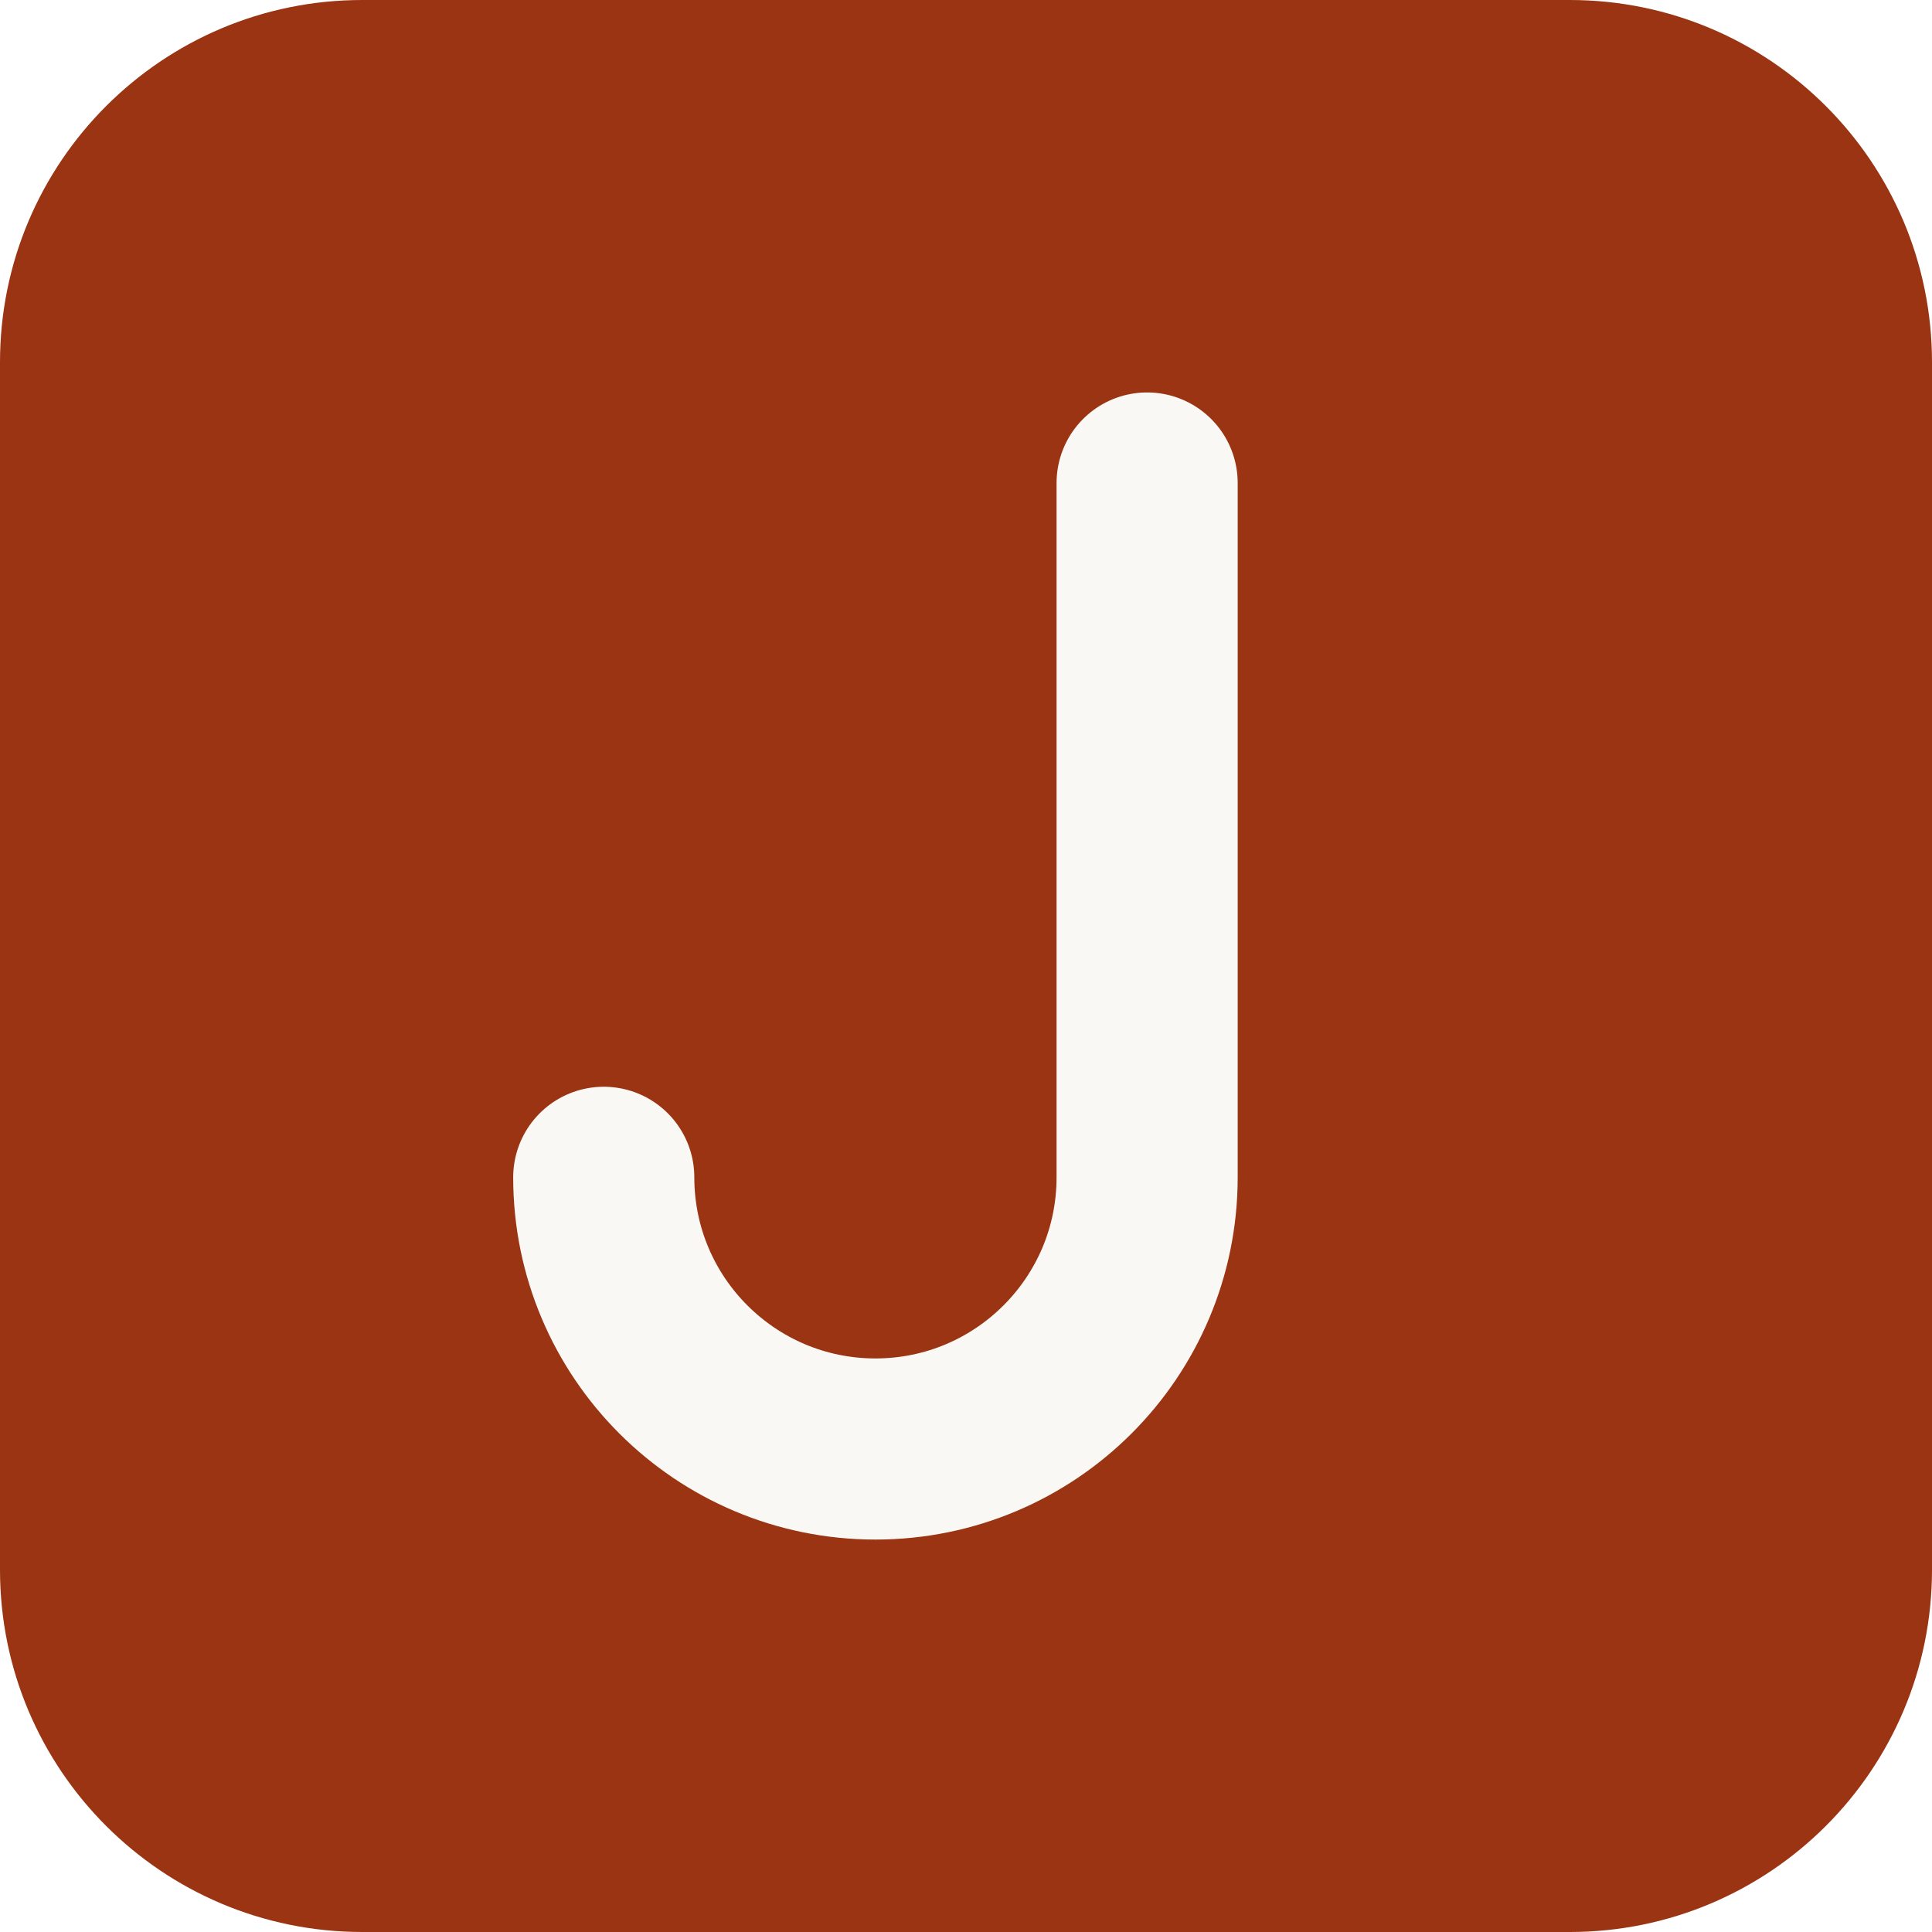
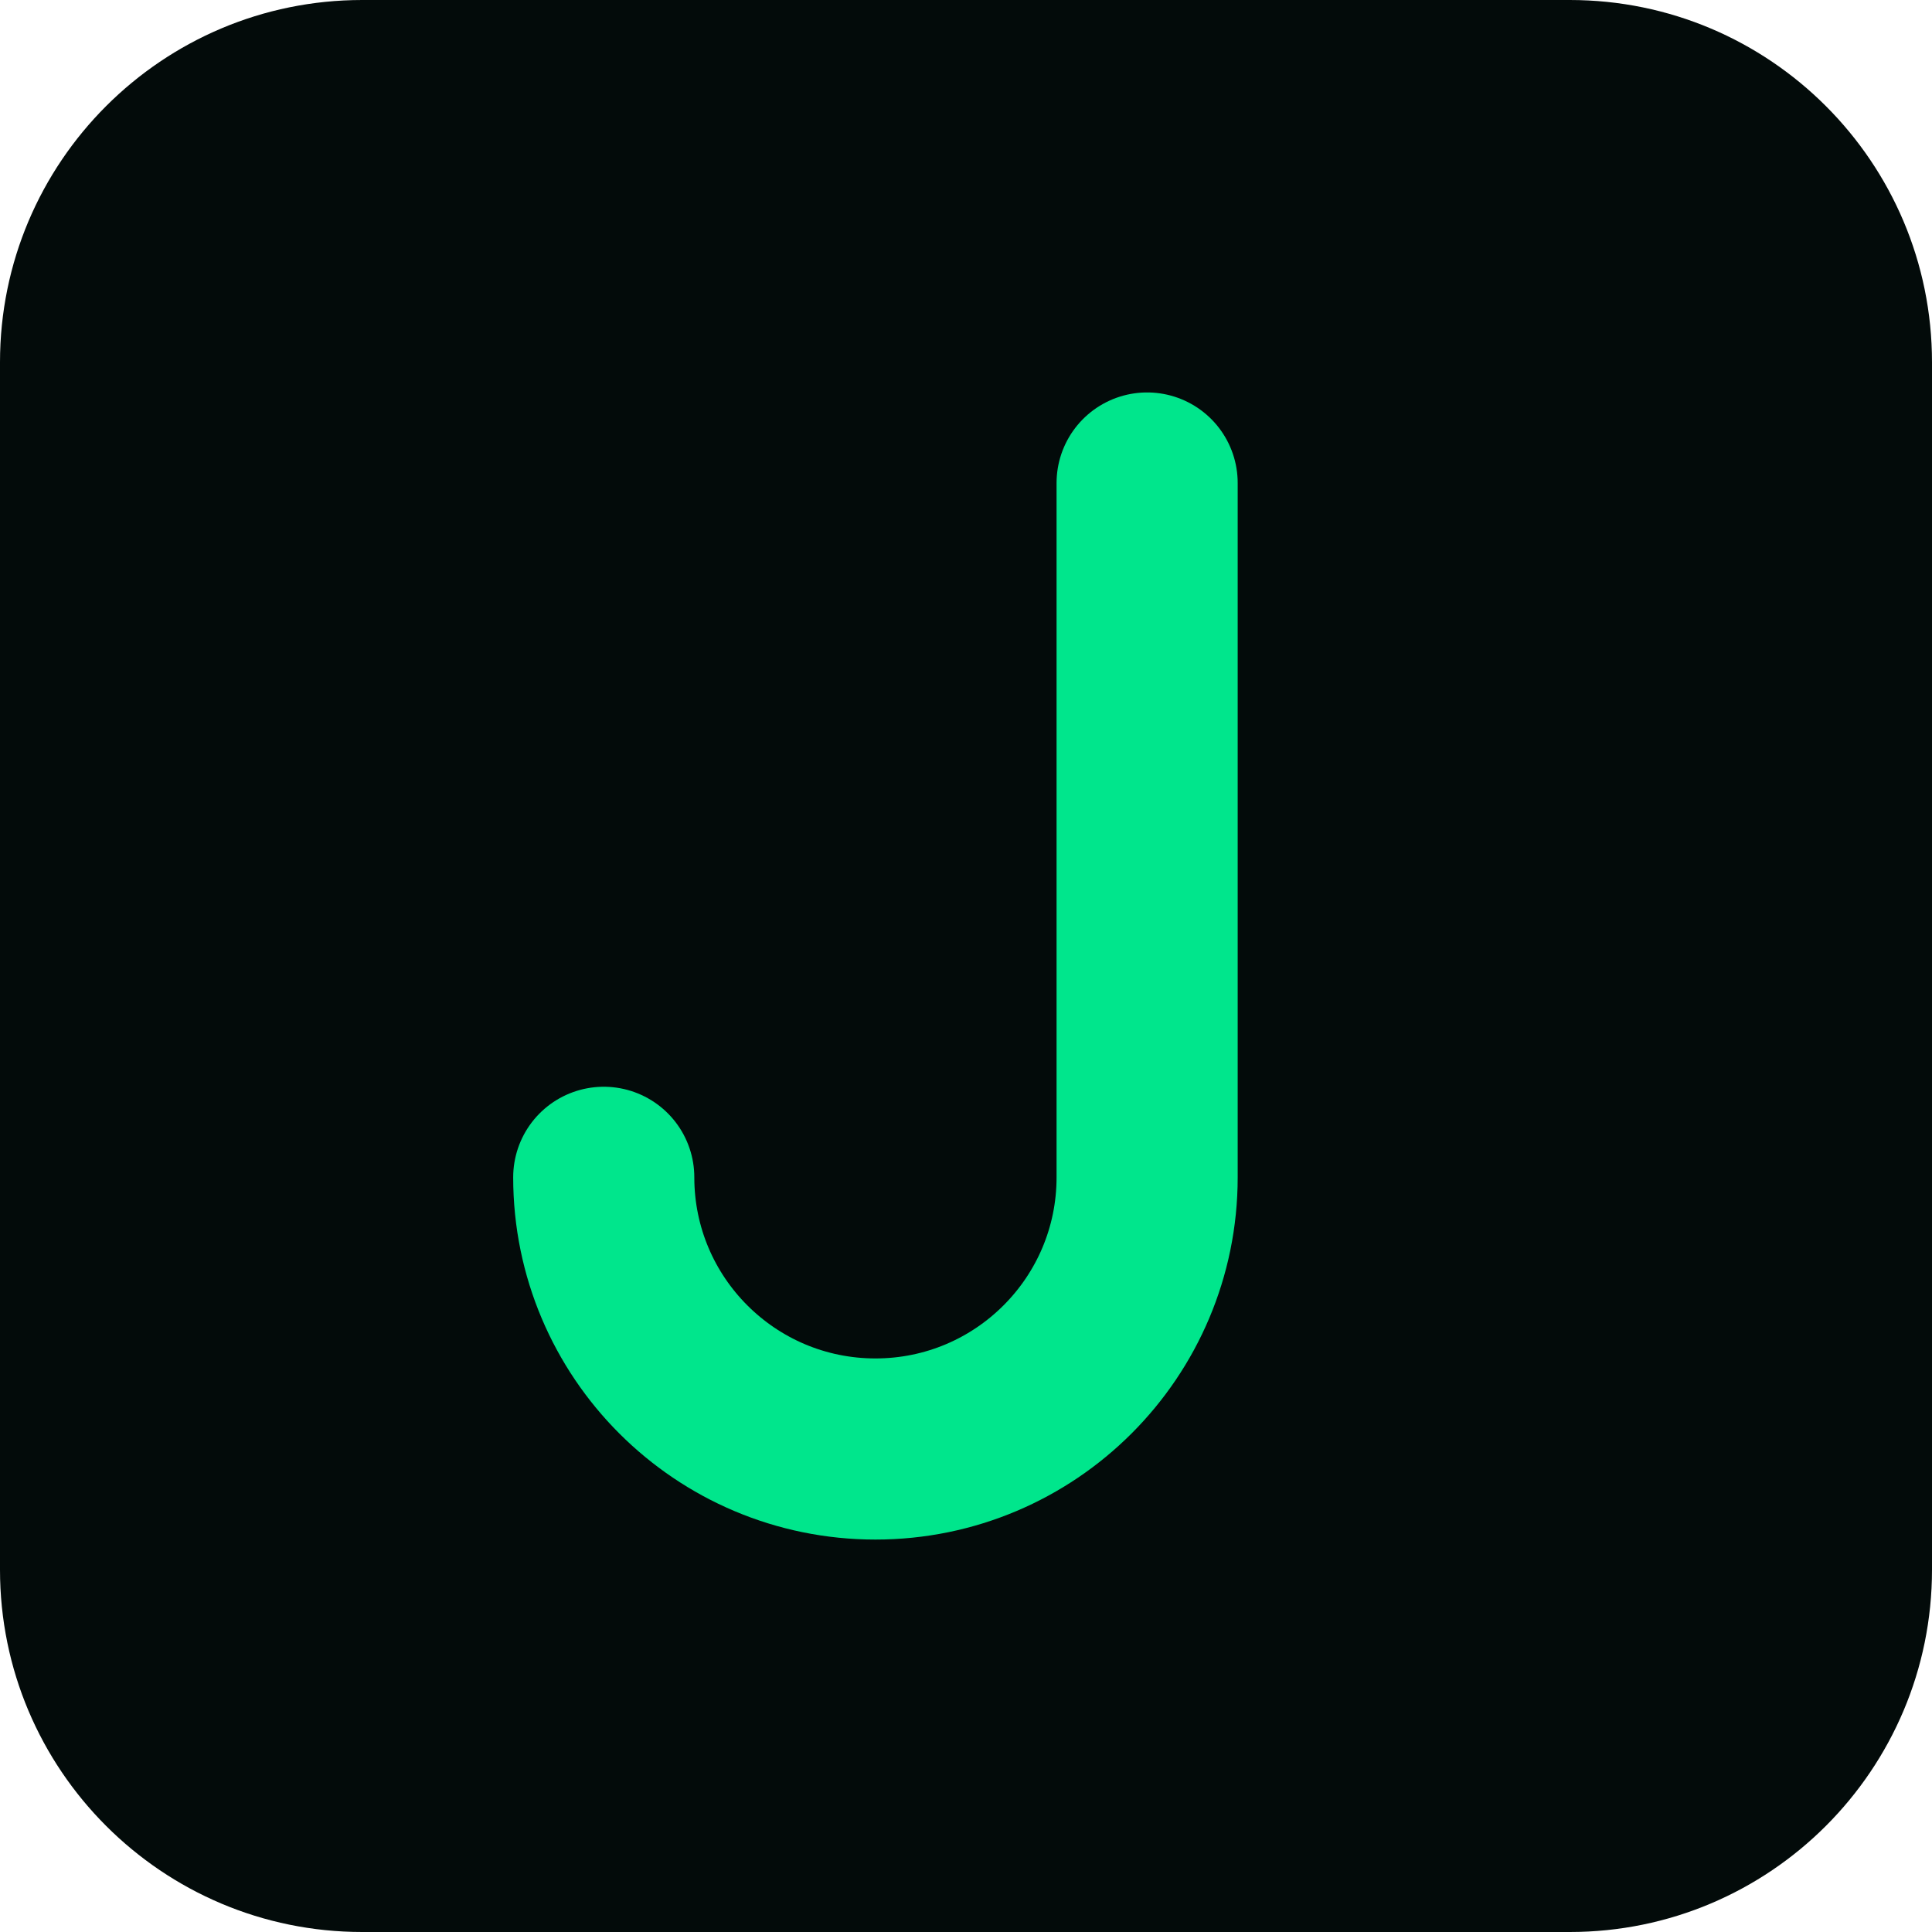
<svg xmlns="http://www.w3.org/2000/svg" viewBox="0 0 32 32">
-   <rect width="32" height="32" rx="6" fill="#9a3412" />
-   <path d="M19 8v11.5a4.5 4.5 0 0 1-9 0" fill="none" stroke="#faf8f4" stroke-width="3" stroke-linecap="round" />
+   <rect width="32" height="32" rx="6" fill="#030b0a" />
+   <path d="M19 8v11.5a4.5 4.5 0 0 1-9 0" fill="none" stroke="#00e68c" stroke-width="3" stroke-linecap="round" />
</svg>
